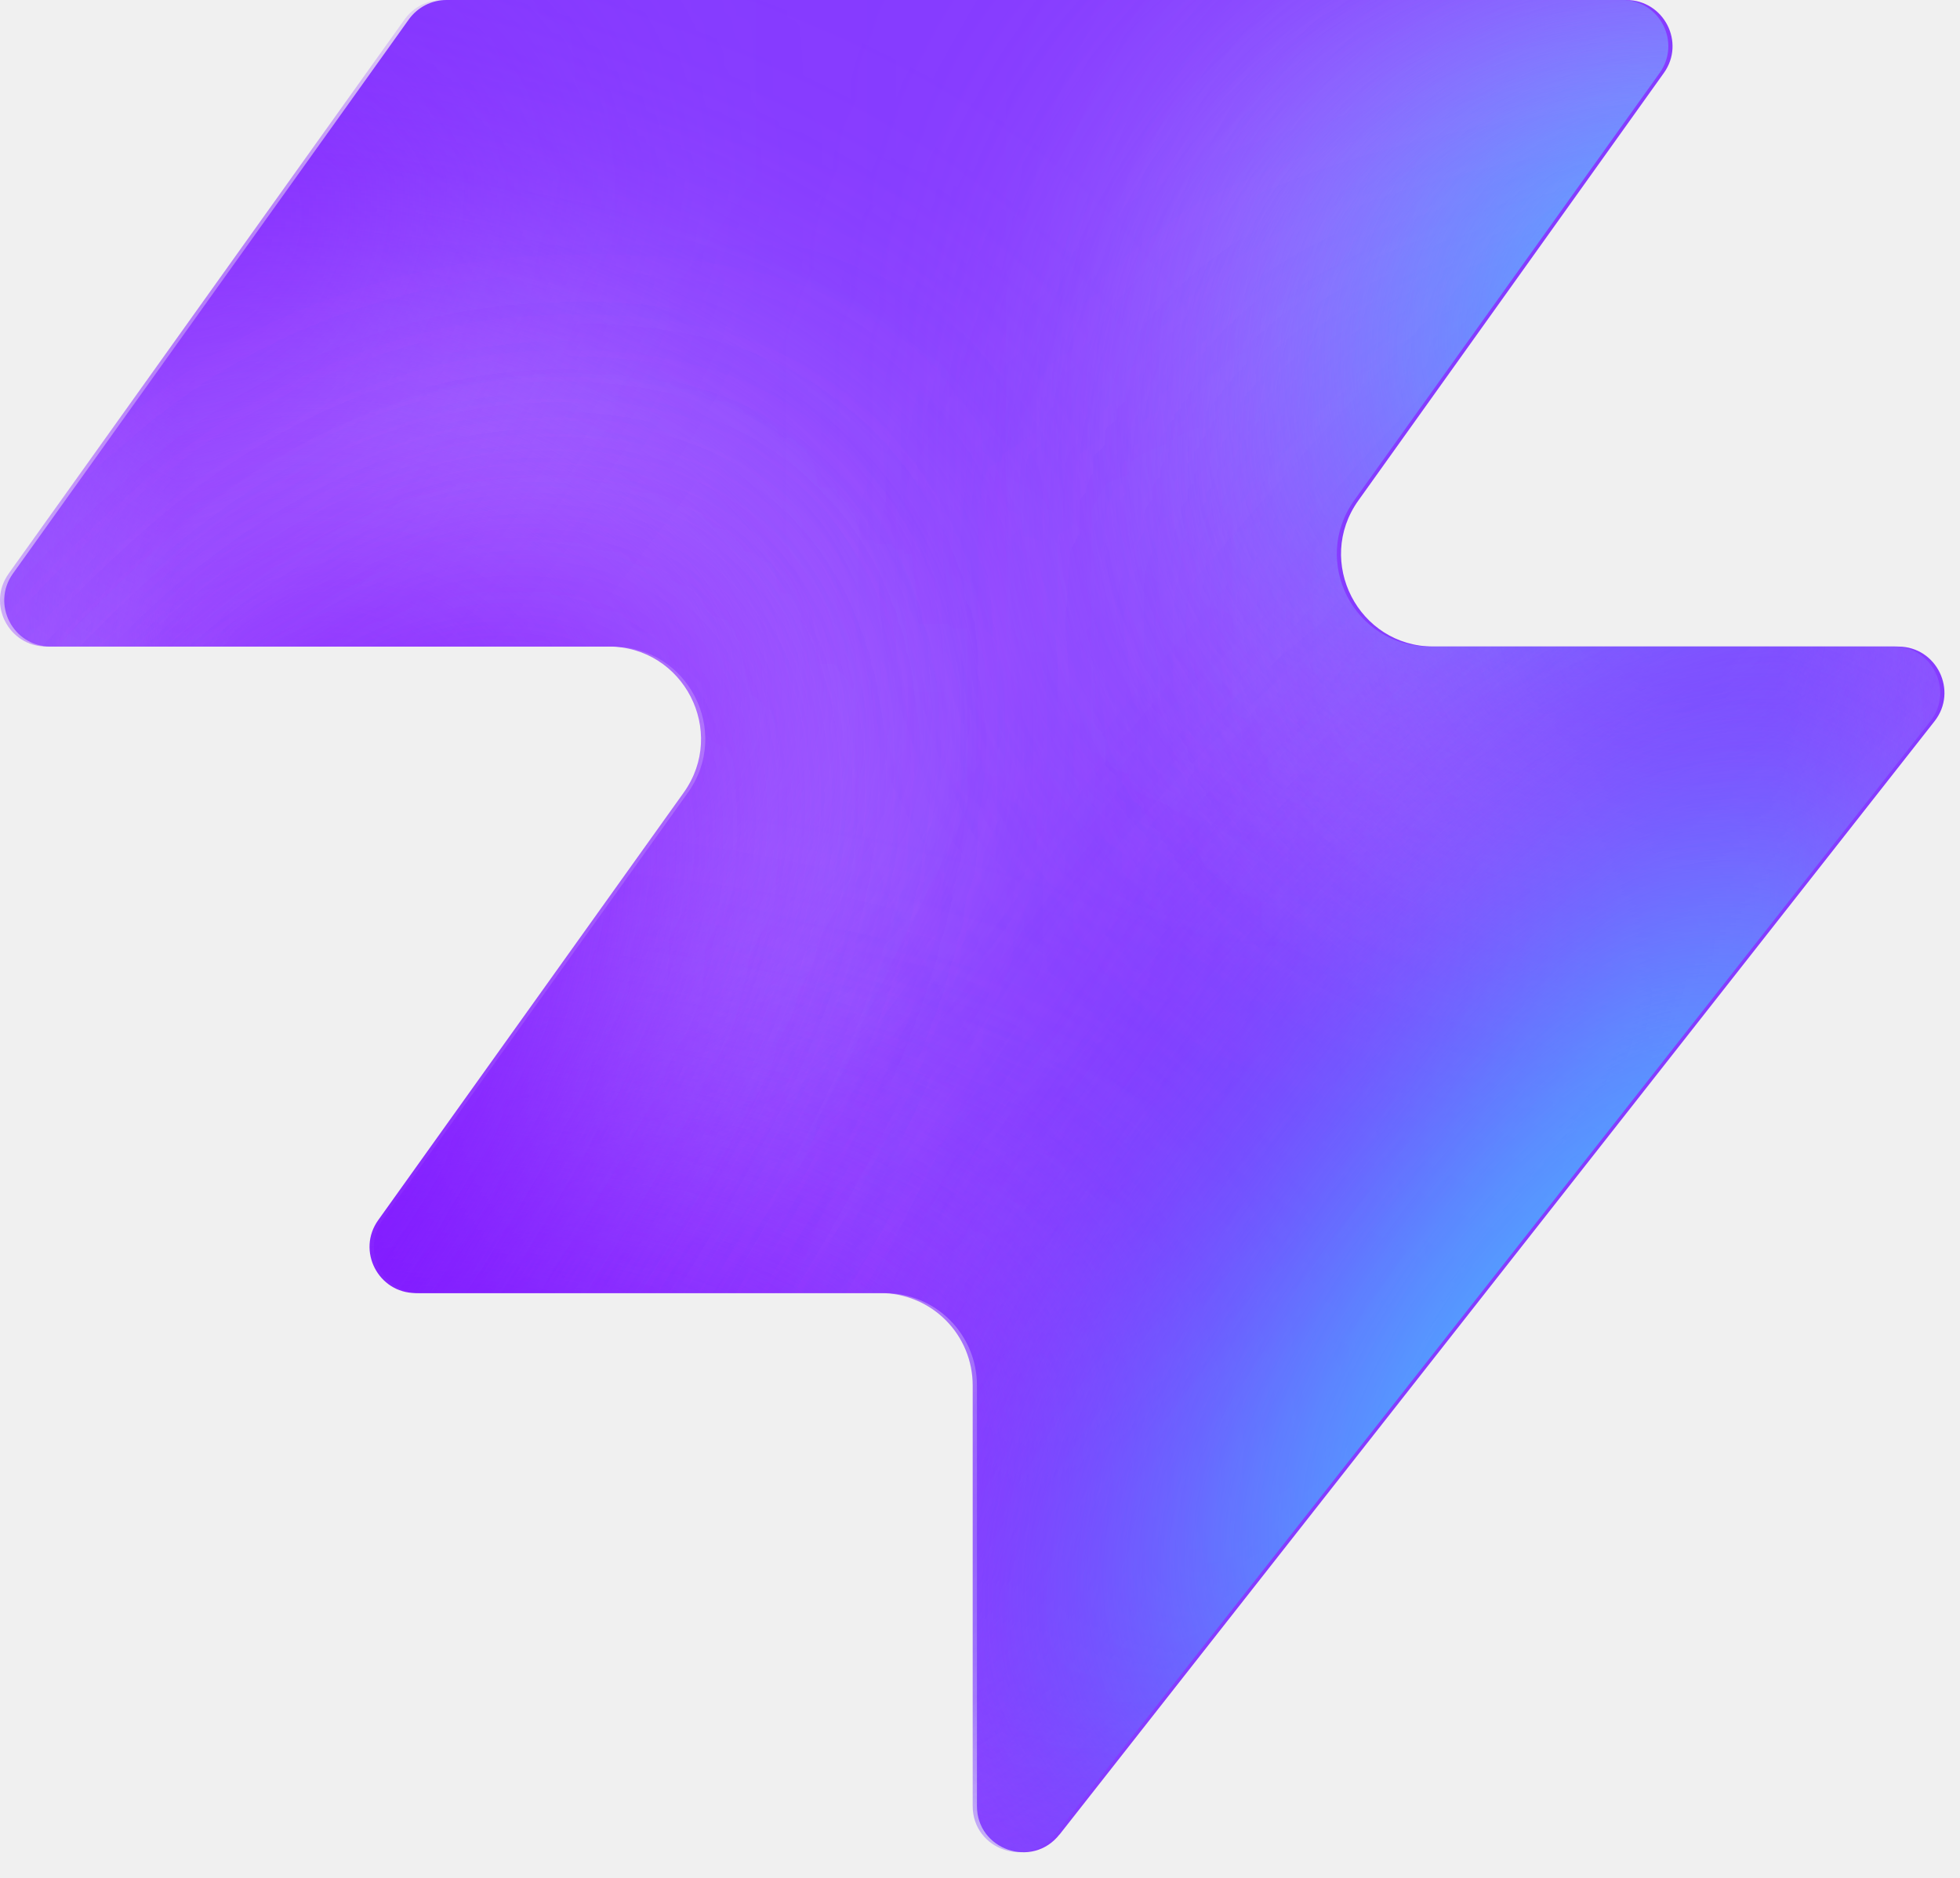
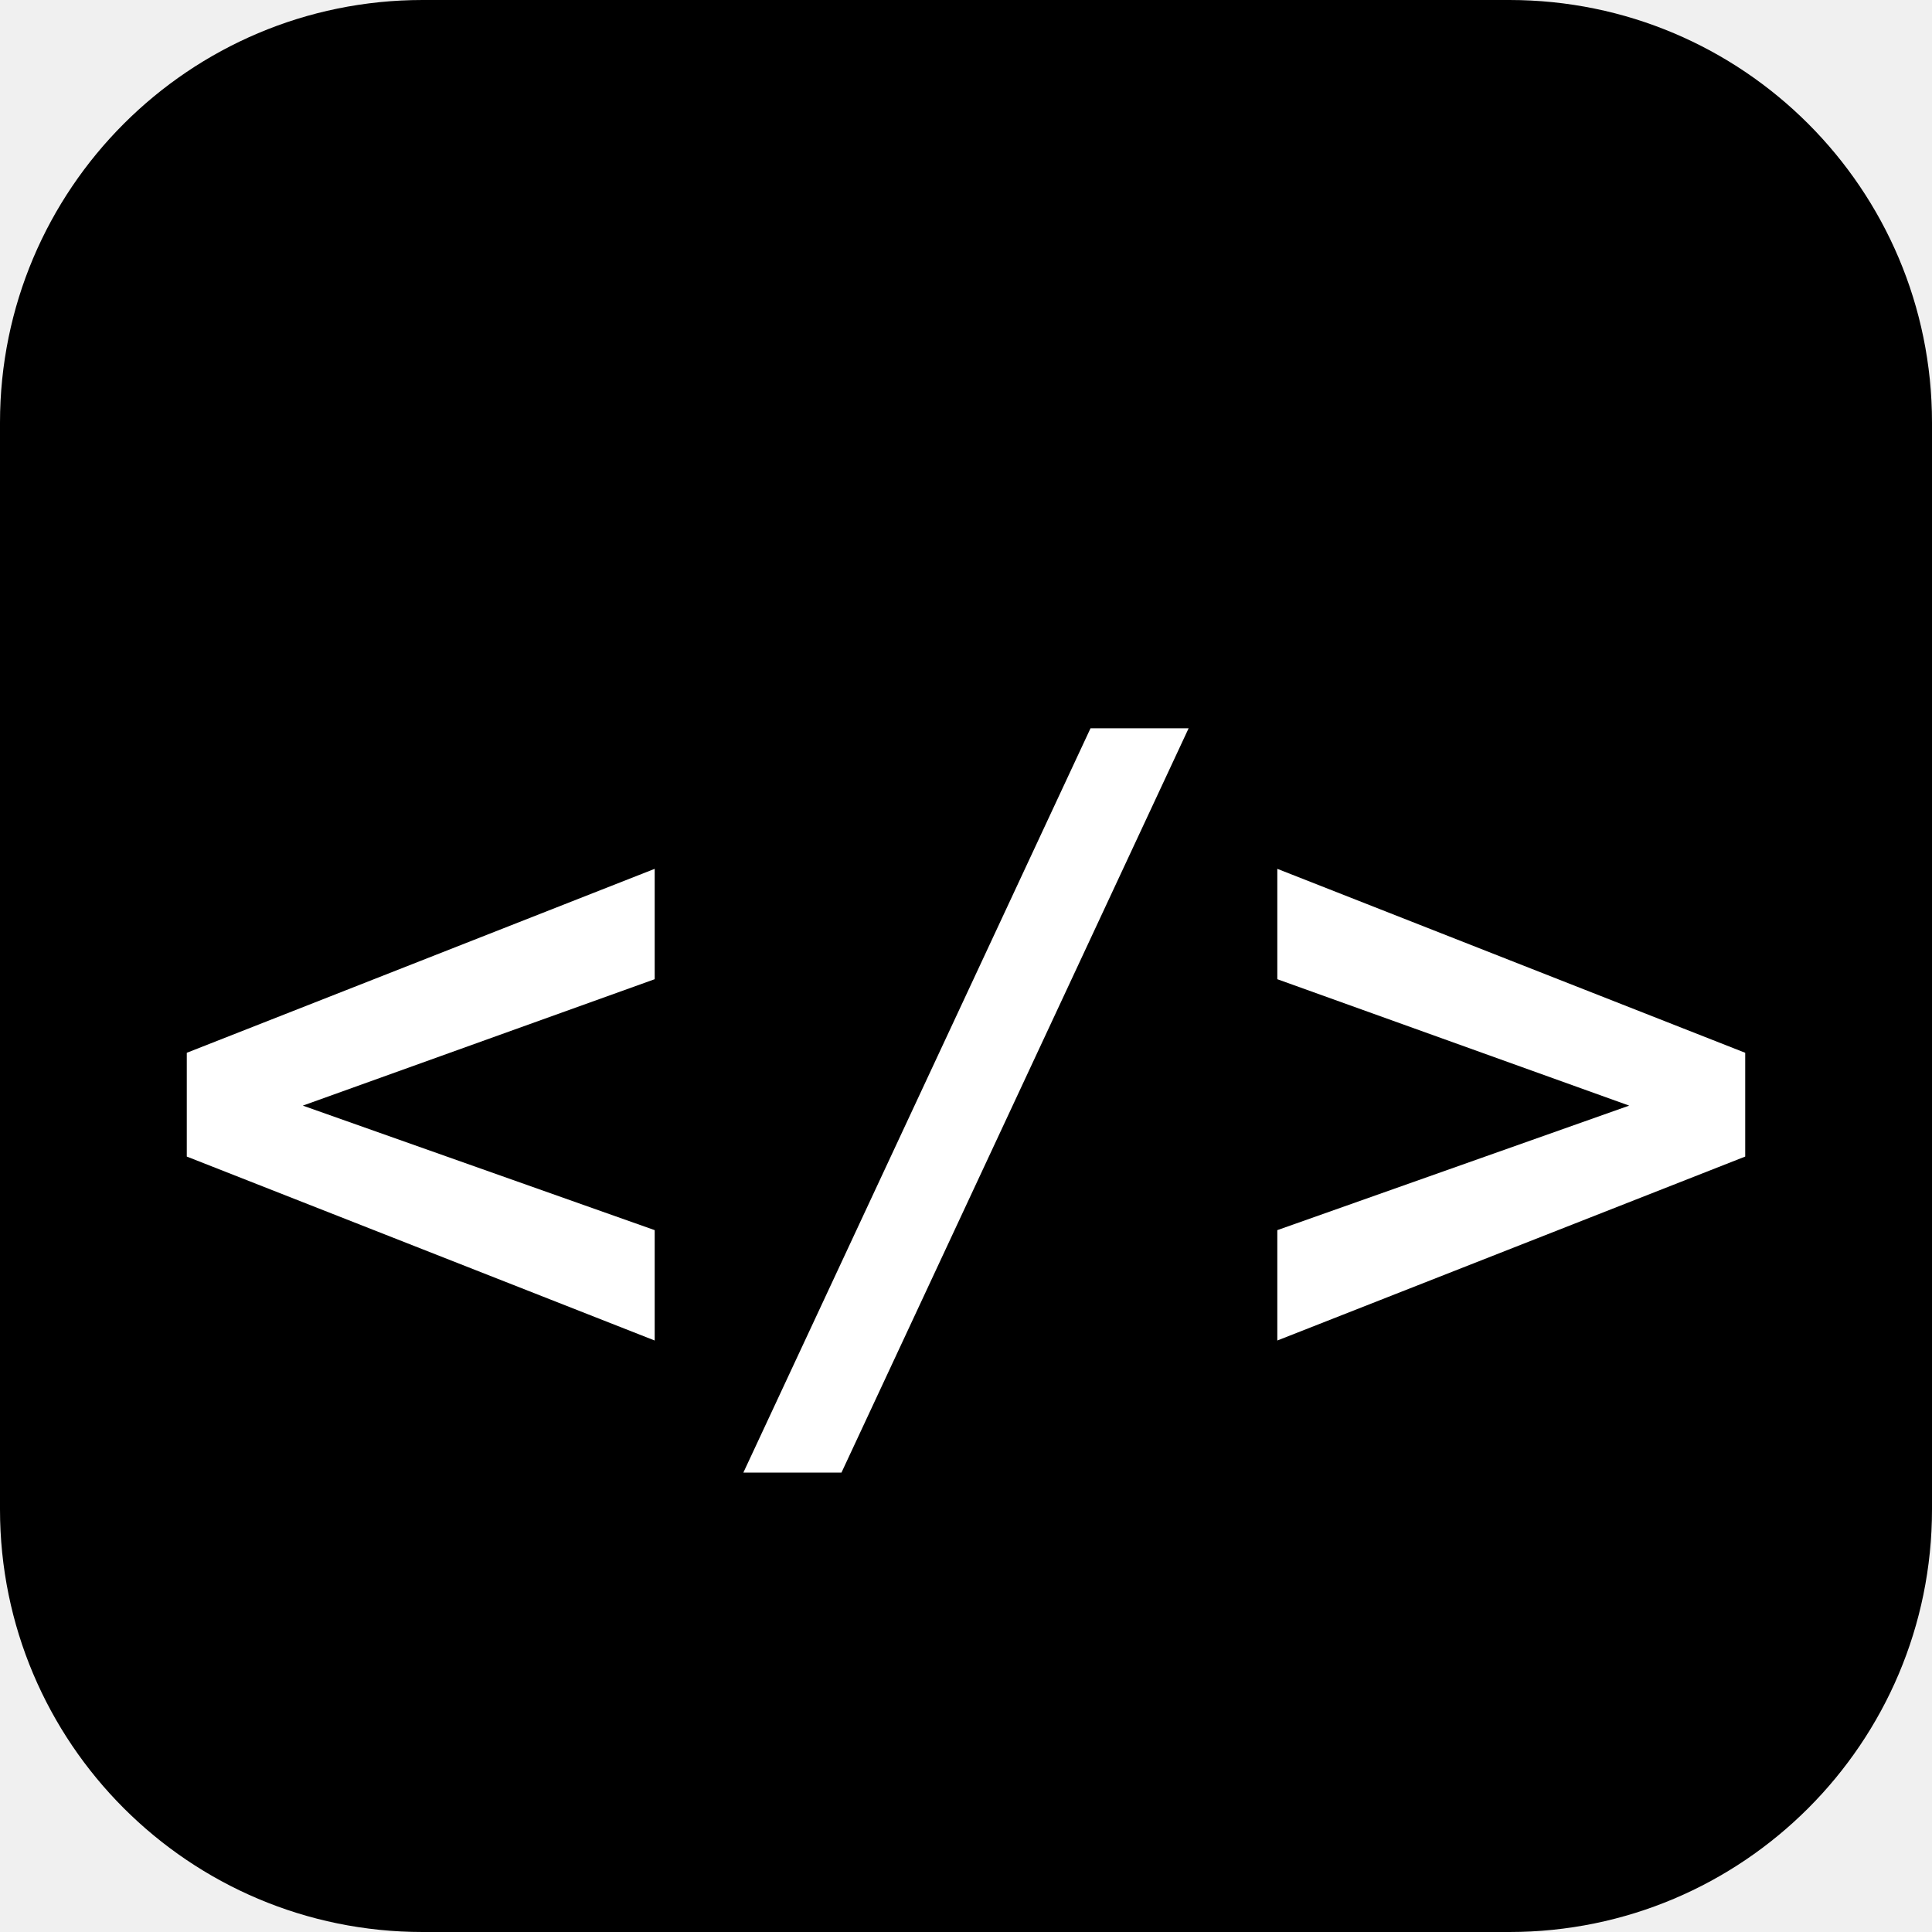
- <svg xmlns="http://www.w3.org/2000/svg" width="48" height="46" fill="none" viewBox="0 0 48 46">
-   <path fill="#863bff" d="M25.946 44.938c-.664.845-2.021.375-2.021-.698V33.937a2.26 2.26 0 0 0-2.262-2.262H10.287c-.92 0-1.456-1.04-.92-1.788l7.48-10.471c1.07-1.497 0-3.578-1.842-3.578H1.237c-.92 0-1.456-1.04-.92-1.788L10.013.474c.214-.297.556-.474.92-.474h28.894c.92 0 1.456 1.04.92 1.788l-7.48 10.471c-1.07 1.498 0 3.579 1.842 3.579h11.377c.943 0 1.473 1.088.89 1.83L25.947 44.94z" style="fill:#863bff;fill:color(display-p3 .525 .23 1);fill-opacity:1" />
-   <mask id="a" width="48" height="46" x="0" y="0" maskUnits="userSpaceOnUse" style="mask-type:alpha">
-     <path fill="#000" d="M25.842 44.938c-.664.844-2.021.375-2.021-.698V33.937a2.26 2.26 0 0 0-2.262-2.262H10.183c-.92 0-1.456-1.04-.92-1.788l7.48-10.471c1.07-1.498 0-3.579-1.842-3.579H1.133c-.92 0-1.456-1.04-.92-1.787L9.91.473c.214-.297.556-.474.92-.474h28.894c.92 0 1.456 1.04.92 1.788l-7.48 10.471c-1.07 1.498 0 3.578 1.842 3.578h11.377c.943 0 1.473 1.088.89 1.832L25.843 44.94z" style="fill:#000;fill-opacity:1" />
-   </mask>
-   <g mask="url(#a)">
-     <g filter="url(#b)">
-       <ellipse cx="5.508" cy="14.704" fill="#ede6ff" rx="5.508" ry="14.704" style="fill:#ede6ff;fill:color(display-p3 .927 .903 1);fill-opacity:1" transform="matrix(.00324 1 1 -.00324 -4.47 31.516)" />
-     </g>
-     <g filter="url(#c)">
-       <ellipse cx="10.399" cy="29.851" fill="#ede6ff" rx="10.399" ry="29.851" style="fill:#ede6ff;fill:color(display-p3 .927 .903 1);fill-opacity:1" transform="matrix(.00324 1 1 -.00324 -39.328 7.883)" />
-     </g>
-     <g filter="url(#d)">
-       <ellipse cx="5.508" cy="30.487" fill="#7e14ff" rx="5.508" ry="30.487" style="fill:#7e14ff;fill:color(display-p3 .492 .077 1);fill-opacity:1" transform="rotate(89.814 -25.913 -14.639)scale(1 -1)" />
-     </g>
-     <g filter="url(#e)">
-       <ellipse cx="5.508" cy="30.599" fill="#7e14ff" rx="5.508" ry="30.599" style="fill:#7e14ff;fill:color(display-p3 .492 .077 1);fill-opacity:1" transform="rotate(89.814 -32.644 -3.334)scale(1 -1)" />
-     </g>
-     <g filter="url(#f)">
-       <ellipse cx="5.508" cy="30.599" fill="#7e14ff" rx="5.508" ry="30.599" style="fill:#7e14ff;fill:color(display-p3 .492 .077 1);fill-opacity:1" transform="matrix(.00324 1 1 -.00324 -34.34 30.47)" />
-     </g>
-     <g filter="url(#g)">
-       <ellipse cx="14.072" cy="22.078" fill="#ede6ff" rx="14.072" ry="22.078" style="fill:#ede6ff;fill:color(display-p3 .927 .903 1);fill-opacity:1" transform="rotate(93.35 24.506 48.493)scale(-1 1)" />
-     </g>
-     <g filter="url(#h)">
-       <ellipse cx="3.47" cy="21.501" fill="#7e14ff" rx="3.47" ry="21.501" style="fill:#7e14ff;fill:color(display-p3 .492 .077 1);fill-opacity:1" transform="rotate(89.009 28.708 47.59)scale(-1 1)" />
-     </g>
-     <g filter="url(#i)">
-       <ellipse cx="3.47" cy="21.501" fill="#7e14ff" rx="3.47" ry="21.501" style="fill:#7e14ff;fill:color(display-p3 .492 .077 1);fill-opacity:1" transform="rotate(89.009 28.708 47.59)scale(-1 1)" />
-     </g>
-     <g filter="url(#j)">
-       <ellipse cx=".387" cy="8.972" fill="#7e14ff" rx="4.407" ry="29.108" style="fill:#7e14ff;fill:color(display-p3 .492 .077 1);fill-opacity:1" transform="rotate(39.51 .387 8.972)" />
-     </g>
-     <g filter="url(#k)">
-       <ellipse cx="47.523" cy="-6.092" fill="#7e14ff" rx="4.407" ry="29.108" style="fill:#7e14ff;fill:color(display-p3 .492 .077 1);fill-opacity:1" transform="rotate(37.892 47.523 -6.092)" />
-     </g>
-     <g filter="url(#l)">
-       <ellipse cx="41.412" cy="6.333" fill="#47bfff" rx="5.971" ry="9.665" style="fill:#47bfff;fill:color(display-p3 .28 .748 1);fill-opacity:1" transform="rotate(37.892 41.412 6.333)" />
-     </g>
-     <g filter="url(#m)">
-       <ellipse cx="-1.879" cy="38.332" fill="#7e14ff" rx="4.407" ry="29.108" style="fill:#7e14ff;fill:color(display-p3 .492 .077 1);fill-opacity:1" transform="rotate(37.892 -1.88 38.332)" />
-     </g>
-     <g filter="url(#n)">
-       <ellipse cx="-1.879" cy="38.332" fill="#7e14ff" rx="4.407" ry="29.108" style="fill:#7e14ff;fill:color(display-p3 .492 .077 1);fill-opacity:1" transform="rotate(37.892 -1.88 38.332)" />
-     </g>
-     <g filter="url(#o)">
-       <ellipse cx="35.651" cy="29.907" fill="#7e14ff" rx="4.407" ry="29.108" style="fill:#7e14ff;fill:color(display-p3 .492 .077 1);fill-opacity:1" transform="rotate(37.892 35.651 29.907)" />
-     </g>
-     <g filter="url(#p)">
-       <ellipse cx="38.418" cy="32.4" fill="#47bfff" rx="5.971" ry="15.297" style="fill:#47bfff;fill:color(display-p3 .28 .748 1);fill-opacity:1" transform="rotate(37.892 38.418 32.4)" />
-     </g>
-   </g>
-   <defs>
-     <filter id="b" width="60.045" height="41.654" x="-19.77" y="16.149" color-interpolation-filters="sRGB" filterUnits="userSpaceOnUse">
-       <feFlood flood-opacity="0" result="BackgroundImageFix" />
-       <feBlend in="SourceGraphic" in2="BackgroundImageFix" result="shape" />
-       <feGaussianBlur result="effect1_foregroundBlur_2002_17158" stdDeviation="7.659" />
-     </filter>
-     <filter id="c" width="90.34" height="51.437" x="-54.613" y="-7.533" color-interpolation-filters="sRGB" filterUnits="userSpaceOnUse">
-       <feFlood flood-opacity="0" result="BackgroundImageFix" />
-       <feBlend in="SourceGraphic" in2="BackgroundImageFix" result="shape" />
-       <feGaussianBlur result="effect1_foregroundBlur_2002_17158" stdDeviation="7.659" />
-     </filter>
-     <filter id="d" width="79.355" height="29.4" x="-49.64" y="2.03" color-interpolation-filters="sRGB" filterUnits="userSpaceOnUse">
-       <feFlood flood-opacity="0" result="BackgroundImageFix" />
-       <feBlend in="SourceGraphic" in2="BackgroundImageFix" result="shape" />
-       <feGaussianBlur result="effect1_foregroundBlur_2002_17158" stdDeviation="4.596" />
-     </filter>
-     <filter id="e" width="79.579" height="29.4" x="-45.045" y="20.029" color-interpolation-filters="sRGB" filterUnits="userSpaceOnUse">
-       <feFlood flood-opacity="0" result="BackgroundImageFix" />
-       <feBlend in="SourceGraphic" in2="BackgroundImageFix" result="shape" />
-       <feGaussianBlur result="effect1_foregroundBlur_2002_17158" stdDeviation="4.596" />
-     </filter>
-     <filter id="f" width="79.579" height="29.4" x="-43.513" y="21.178" color-interpolation-filters="sRGB" filterUnits="userSpaceOnUse">
-       <feFlood flood-opacity="0" result="BackgroundImageFix" />
-       <feBlend in="SourceGraphic" in2="BackgroundImageFix" result="shape" />
-       <feGaussianBlur result="effect1_foregroundBlur_2002_17158" stdDeviation="4.596" />
-     </filter>
-     <filter id="g" width="74.749" height="58.852" x="15.756" y="-17.901" color-interpolation-filters="sRGB" filterUnits="userSpaceOnUse">
-       <feFlood flood-opacity="0" result="BackgroundImageFix" />
-       <feBlend in="SourceGraphic" in2="BackgroundImageFix" result="shape" />
-       <feGaussianBlur result="effect1_foregroundBlur_2002_17158" stdDeviation="7.659" />
-     </filter>
-     <filter id="h" width="61.377" height="25.362" x="23.548" y="2.284" color-interpolation-filters="sRGB" filterUnits="userSpaceOnUse">
-       <feFlood flood-opacity="0" result="BackgroundImageFix" />
-       <feBlend in="SourceGraphic" in2="BackgroundImageFix" result="shape" />
-       <feGaussianBlur result="effect1_foregroundBlur_2002_17158" stdDeviation="4.596" />
-     </filter>
-     <filter id="i" width="61.377" height="25.362" x="23.548" y="2.284" color-interpolation-filters="sRGB" filterUnits="userSpaceOnUse">
-       <feFlood flood-opacity="0" result="BackgroundImageFix" />
-       <feBlend in="SourceGraphic" in2="BackgroundImageFix" result="shape" />
-       <feGaussianBlur result="effect1_foregroundBlur_2002_17158" stdDeviation="4.596" />
-     </filter>
-     <filter id="j" width="56.045" height="63.649" x="-27.636" y="-22.853" color-interpolation-filters="sRGB" filterUnits="userSpaceOnUse">
-       <feFlood flood-opacity="0" result="BackgroundImageFix" />
-       <feBlend in="SourceGraphic" in2="BackgroundImageFix" result="shape" />
-       <feGaussianBlur result="effect1_foregroundBlur_2002_17158" stdDeviation="4.596" />
-     </filter>
-     <filter id="k" width="54.814" height="64.646" x="20.116" y="-38.415" color-interpolation-filters="sRGB" filterUnits="userSpaceOnUse">
-       <feFlood flood-opacity="0" result="BackgroundImageFix" />
-       <feBlend in="SourceGraphic" in2="BackgroundImageFix" result="shape" />
-       <feGaussianBlur result="effect1_foregroundBlur_2002_17158" stdDeviation="4.596" />
-     </filter>
-     <filter id="l" width="33.541" height="35.313" x="24.641" y="-11.323" color-interpolation-filters="sRGB" filterUnits="userSpaceOnUse">
-       <feFlood flood-opacity="0" result="BackgroundImageFix" />
-       <feBlend in="SourceGraphic" in2="BackgroundImageFix" result="shape" />
-       <feGaussianBlur result="effect1_foregroundBlur_2002_17158" stdDeviation="4.596" />
-     </filter>
-     <filter id="m" width="54.814" height="64.646" x="-29.286" y="6.009" color-interpolation-filters="sRGB" filterUnits="userSpaceOnUse">
-       <feFlood flood-opacity="0" result="BackgroundImageFix" />
-       <feBlend in="SourceGraphic" in2="BackgroundImageFix" result="shape" />
-       <feGaussianBlur result="effect1_foregroundBlur_2002_17158" stdDeviation="4.596" />
-     </filter>
-     <filter id="n" width="54.814" height="64.646" x="-29.286" y="6.009" color-interpolation-filters="sRGB" filterUnits="userSpaceOnUse">
-       <feFlood flood-opacity="0" result="BackgroundImageFix" />
-       <feBlend in="SourceGraphic" in2="BackgroundImageFix" result="shape" />
-       <feGaussianBlur result="effect1_foregroundBlur_2002_17158" stdDeviation="4.596" />
-     </filter>
-     <filter id="o" width="54.814" height="64.646" x="8.244" y="-2.416" color-interpolation-filters="sRGB" filterUnits="userSpaceOnUse">
-       <feFlood flood-opacity="0" result="BackgroundImageFix" />
-       <feBlend in="SourceGraphic" in2="BackgroundImageFix" result="shape" />
-       <feGaussianBlur result="effect1_foregroundBlur_2002_17158" stdDeviation="4.596" />
-     </filter>
-     <filter id="p" width="39.409" height="43.623" x="18.713" y="10.588" color-interpolation-filters="sRGB" filterUnits="userSpaceOnUse">
-       <feFlood flood-opacity="0" result="BackgroundImageFix" />
-       <feBlend in="SourceGraphic" in2="BackgroundImageFix" result="shape" />
-       <feGaussianBlur result="effect1_foregroundBlur_2002_17158" stdDeviation="4.596" />
-     </filter>
-   </defs>
+ <svg xmlns="http://www.w3.org/2000/svg" viewBox="0 0 32 32">
+   <rect width="32" height="32" rx="7" fill="#000" />
+   <text x="16" y="23" font-size="15" text-anchor="middle" font-family="JetBrains Mono, Fira Code, monospace" fill="white" font-weight="700">&lt;/&gt;</text>
</svg>
